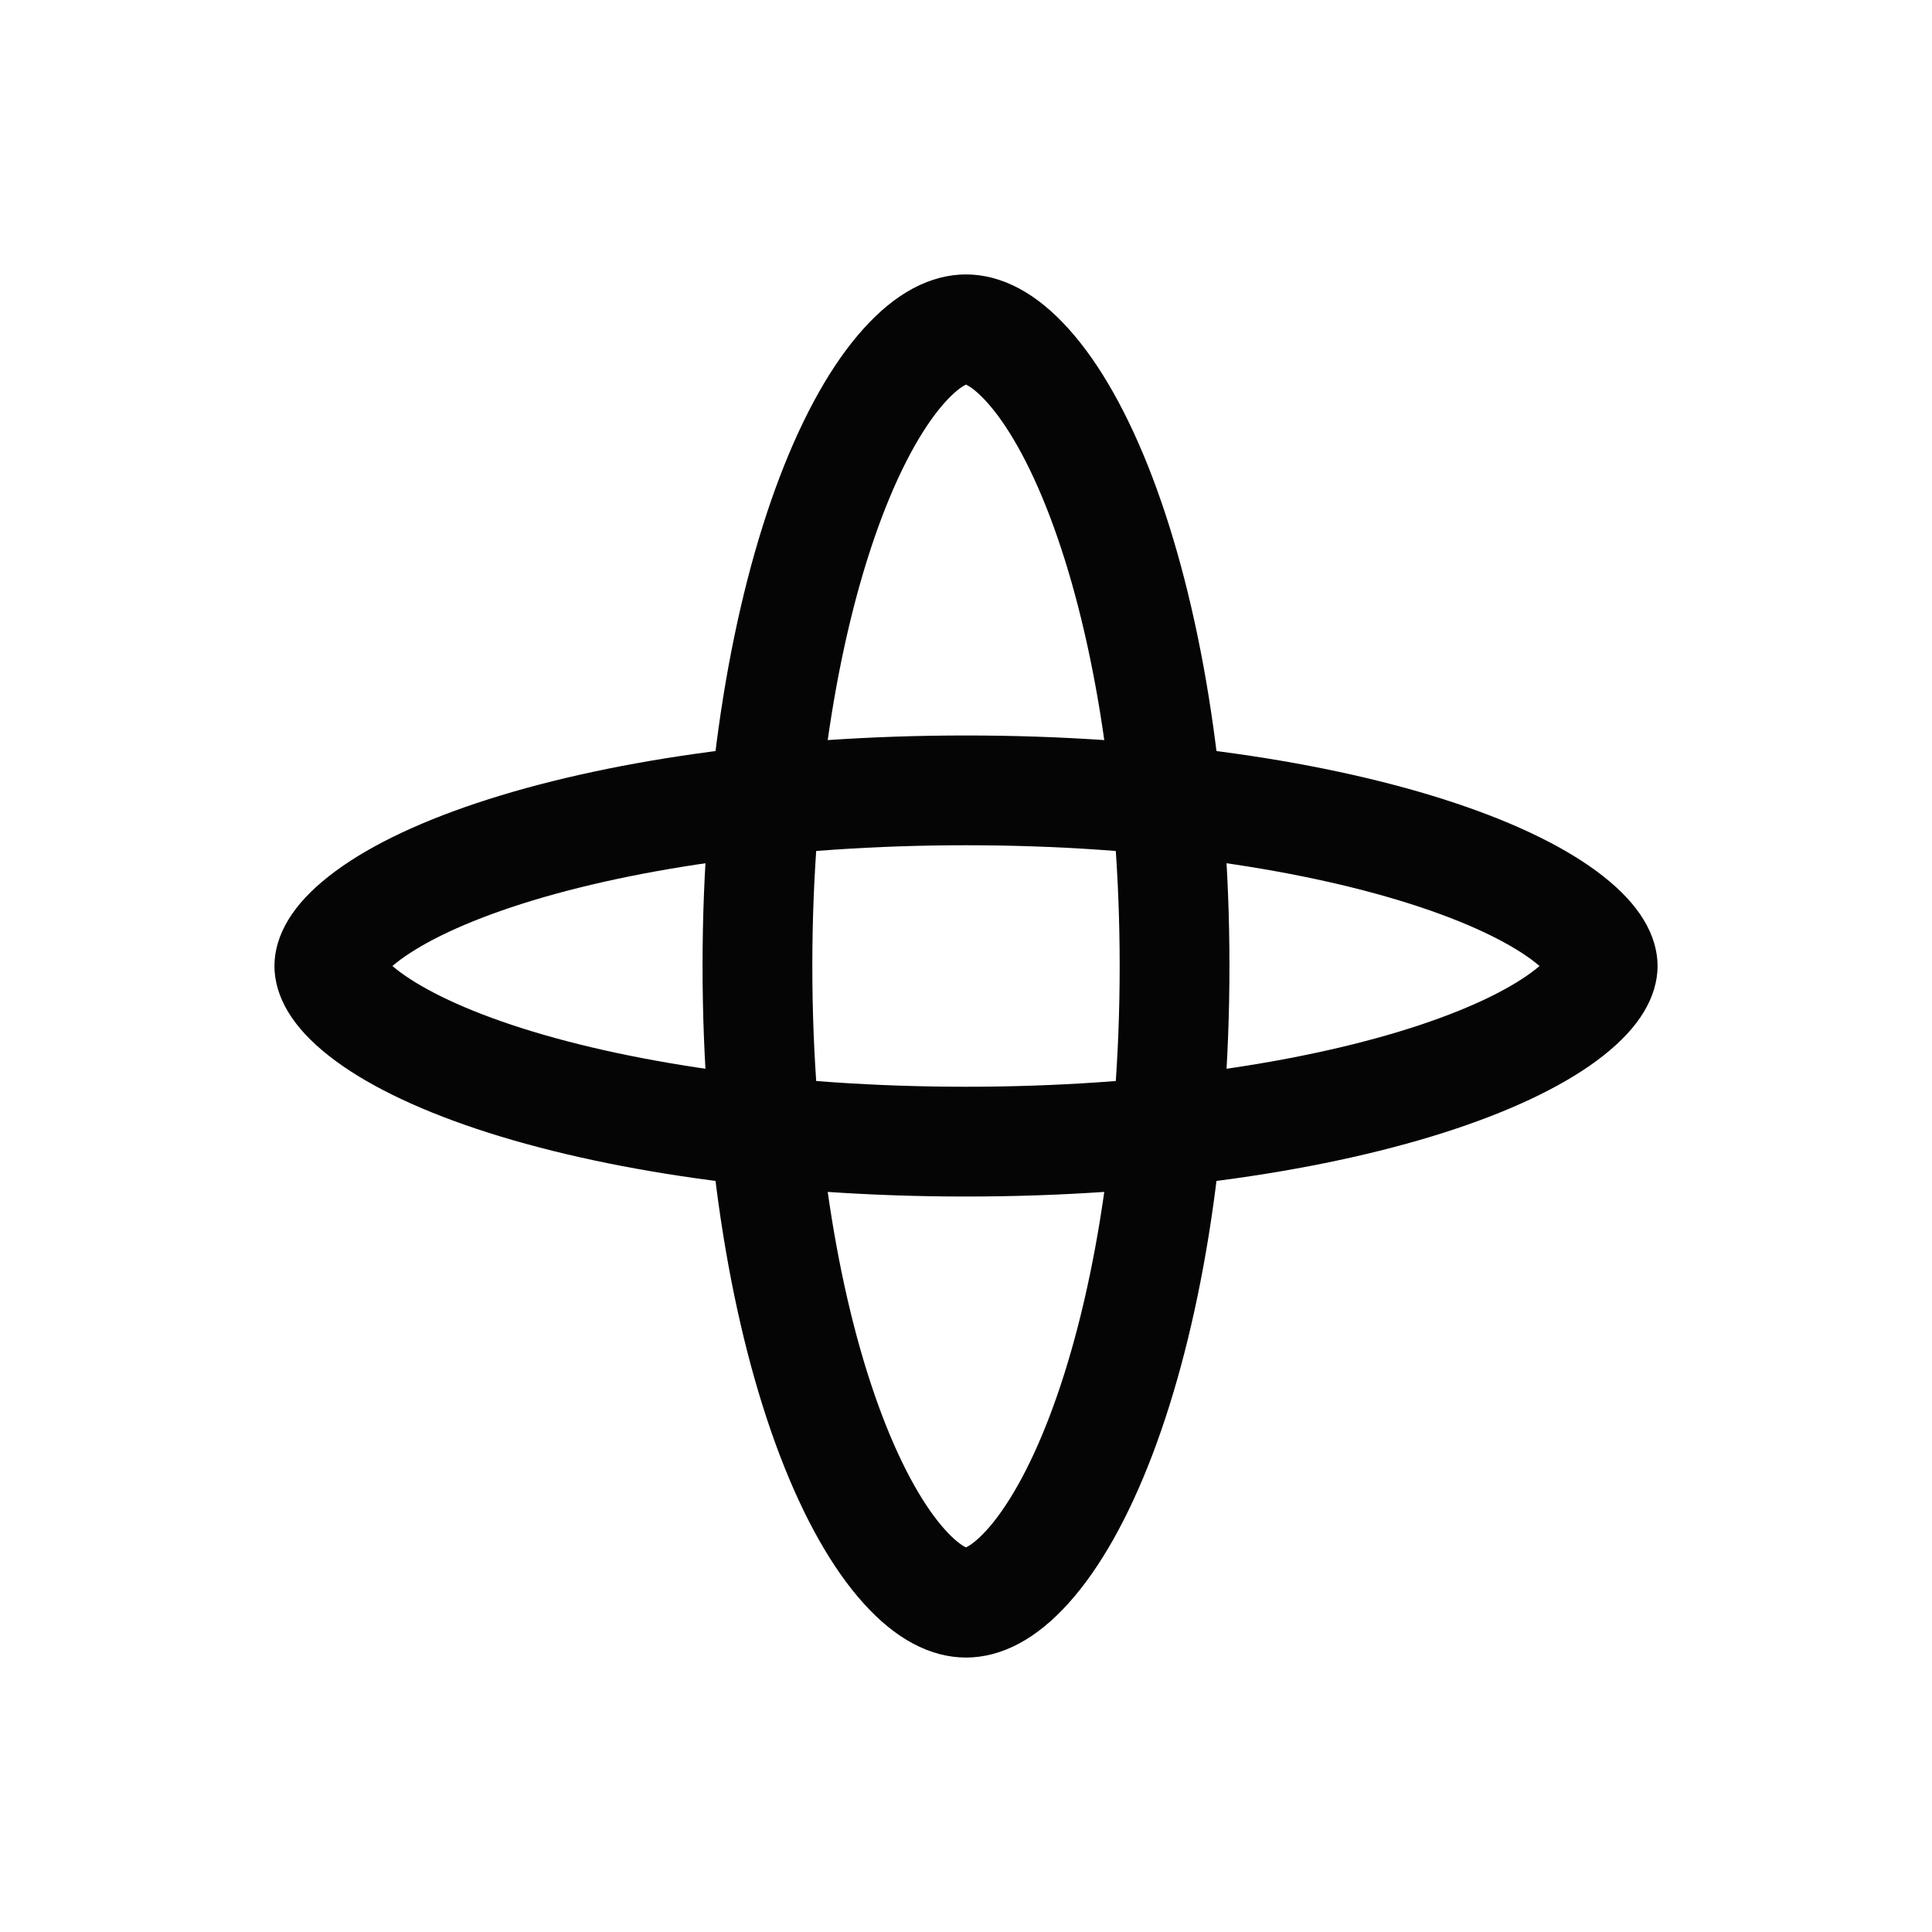
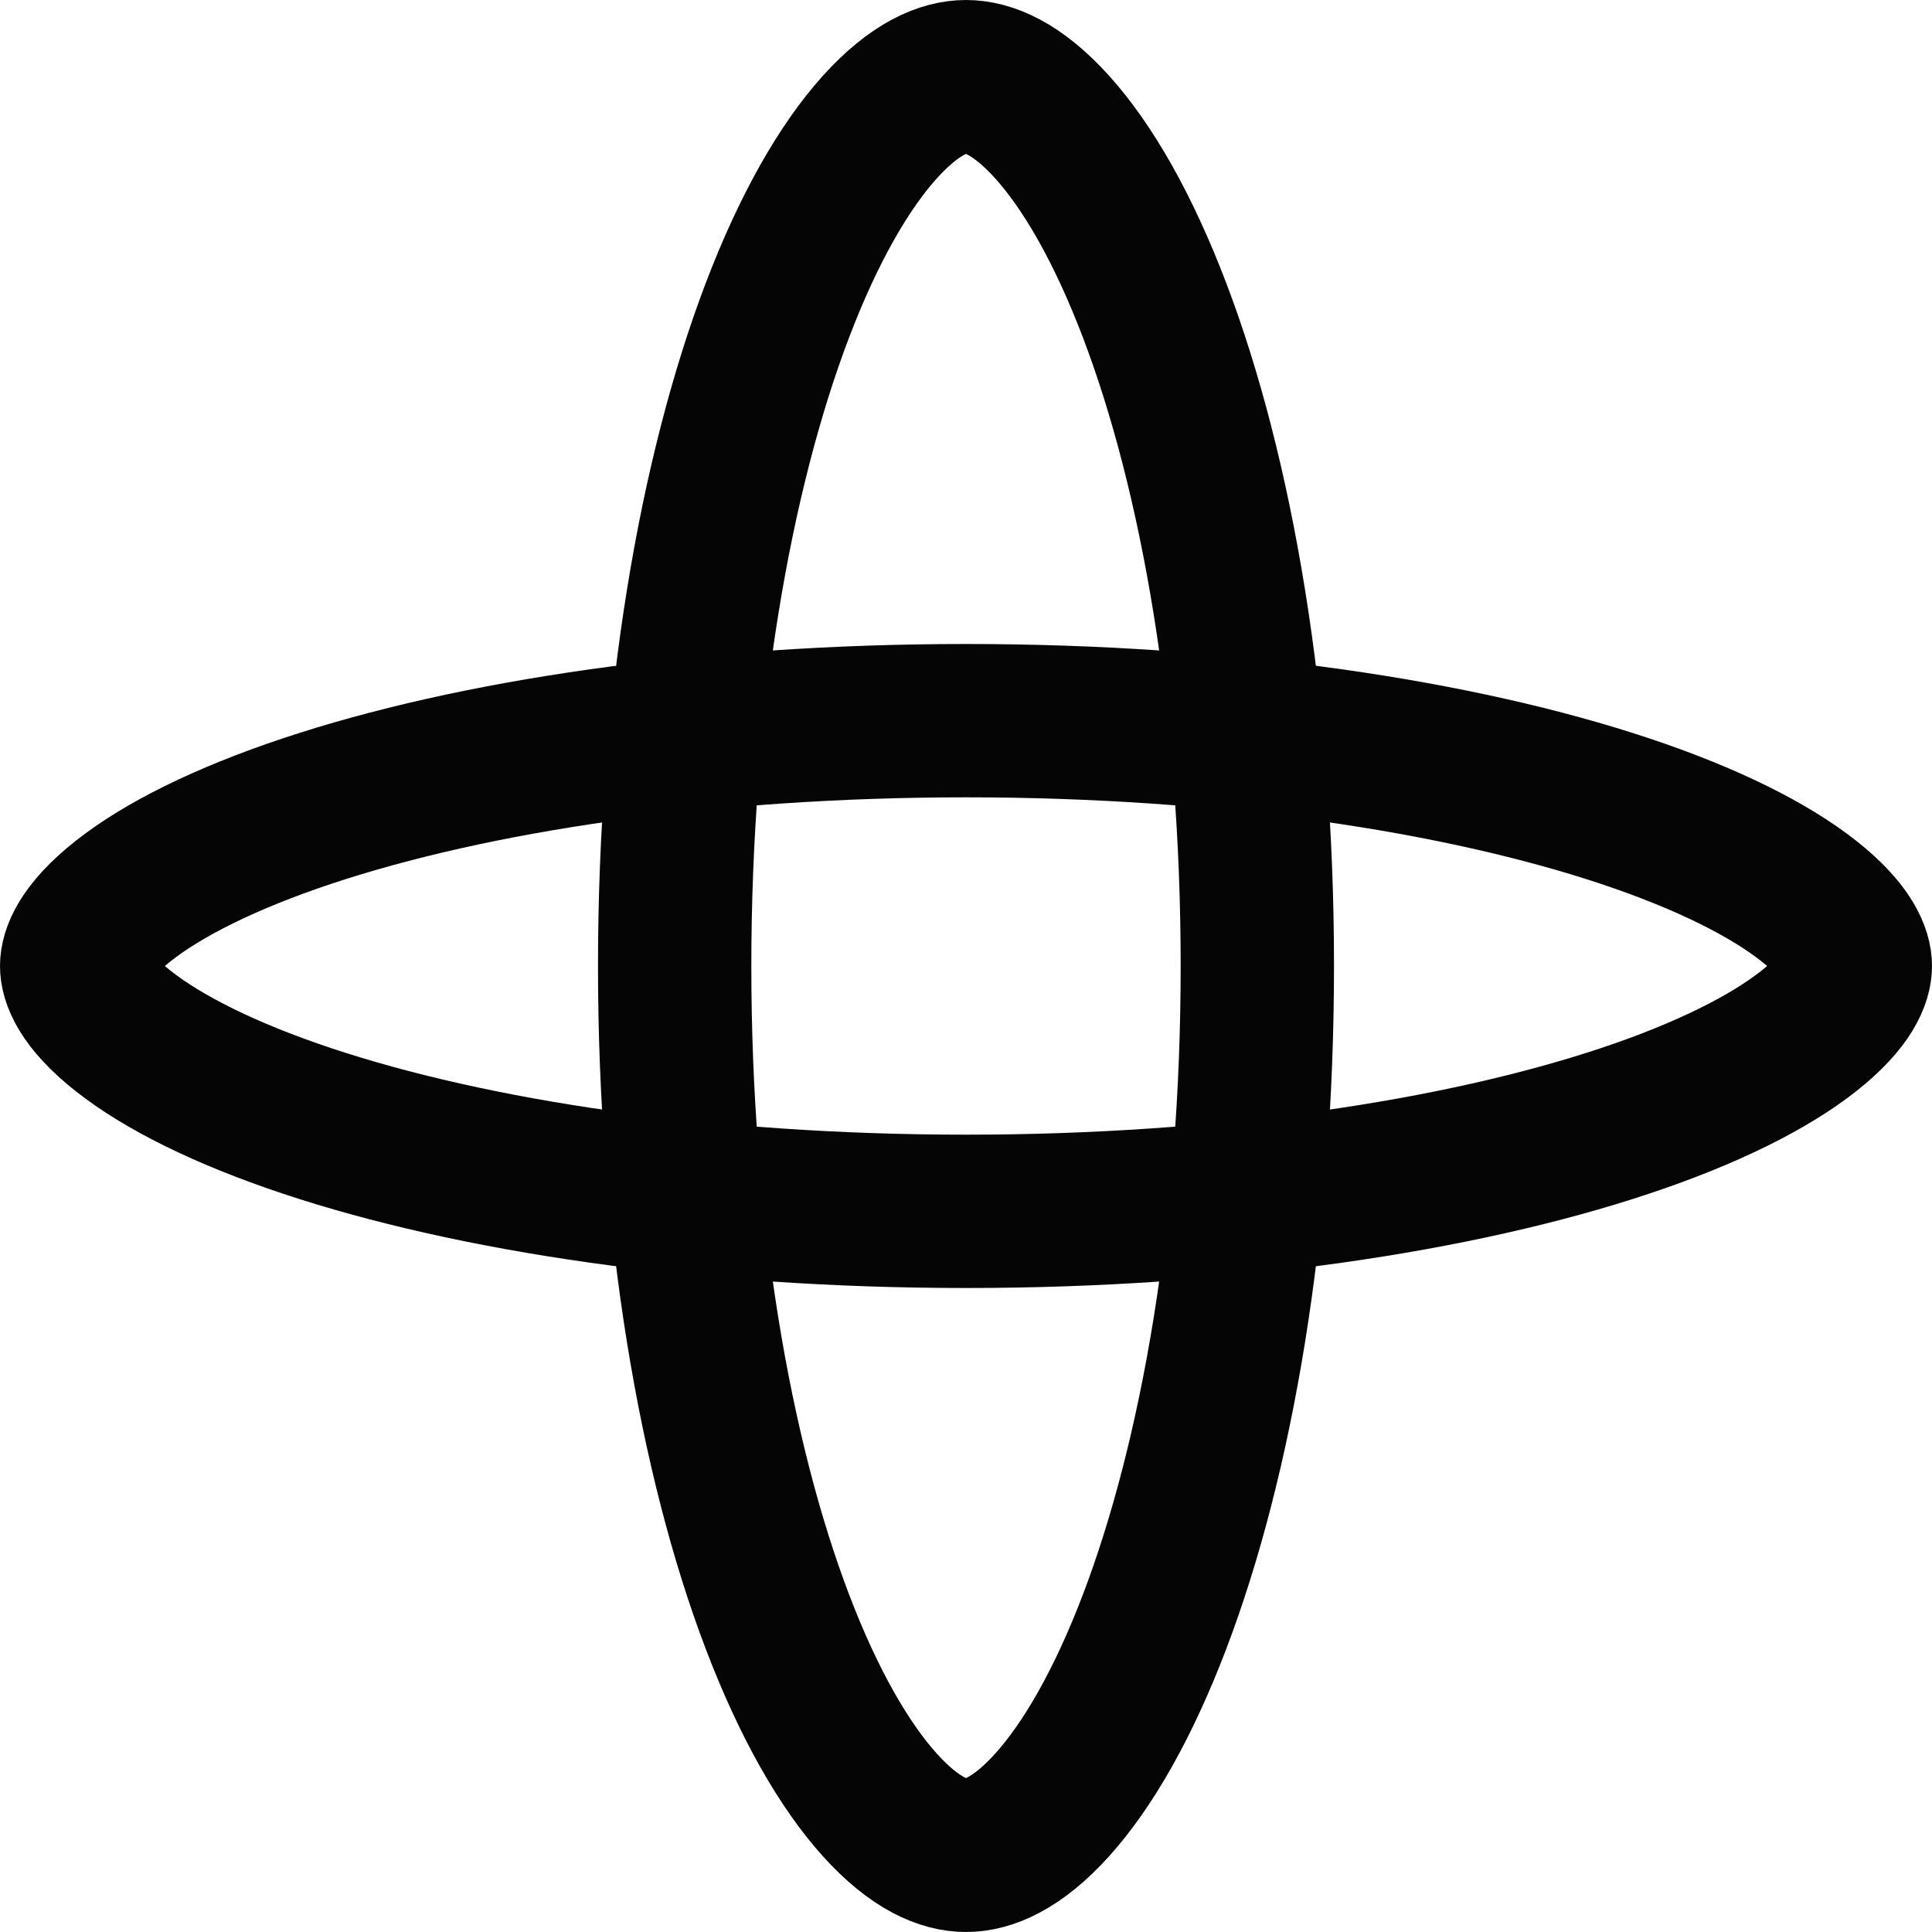
- <svg xmlns="http://www.w3.org/2000/svg" width="100" height="100" viewBox="0 0 100 100" fill="none">
-   <path d="M82.955 50C82.955 50.404 82.712 51.241 81.224 52.413C79.769 53.56 77.486 54.717 74.413 55.742C68.296 57.781 59.664 59.091 50 59.091C40.336 59.091 31.704 57.781 25.587 55.742C22.514 54.717 20.232 53.56 18.776 52.413C17.288 51.241 17.046 50.404 17.046 50C17.046 49.596 17.288 48.759 18.776 47.587C20.232 46.44 22.514 45.282 25.587 44.258C31.704 42.219 40.336 40.909 50 40.909C59.664 40.909 68.296 42.219 74.413 44.258C77.486 45.282 79.769 46.44 81.224 47.587C82.712 48.759 82.955 49.596 82.955 50Z" stroke="#050505" stroke-width="5.682" />
-   <path d="M50 17.045C50.796 17.045 51.882 17.458 53.197 18.919C54.512 20.378 55.826 22.651 56.988 25.7C59.304 31.78 60.795 40.37 60.795 50C60.795 59.63 59.304 68.22 56.988 74.3C55.826 77.349 54.512 79.621 53.197 81.081C51.882 82.541 50.796 82.954 50 82.954C49.204 82.954 48.118 82.541 46.803 81.081C45.488 79.621 44.174 77.349 43.012 74.3C40.696 68.22 39.205 59.63 39.205 50C39.205 40.37 40.696 31.78 43.012 25.7C44.174 22.651 45.488 20.378 46.803 18.919C48.118 17.458 49.204 17.045 50 17.045Z" stroke="#050505" stroke-width="5.682" />
+ <svg xmlns="http://www.w3.org/2000/svg" width="126" height="126" viewBox="0 0 126 126" fill="none">
+   <path d="M121 63C121 63.711 120.572 65.184 117.954 67.247C115.393 69.266 111.376 71.303 105.967 73.106C95.2 76.695 80.009 79 63 79C45.991 79 30.8 76.695 20.033 73.106C14.624 71.303 10.607 69.266 8.046 67.247C5.428 65.184 5 63.711 5 63C5 62.289 5.428 60.816 8.046 58.753C10.607 56.734 14.624 54.697 20.033 52.894C30.8 49.306 45.991 47 63 47C80.009 47 95.2 49.306 105.967 52.894C111.376 54.697 115.393 56.734 117.954 58.753C120.572 60.816 121 62.289 121 63Z" stroke="#050505" stroke-width="10" />
+   <path d="M63 5C64.401 5 66.312 5.727 68.627 8.297C70.941 10.866 73.253 14.865 75.298 20.232C79.374 30.932 82 46.051 82 63C82 79.948 79.374 95.068 75.298 105.768C73.253 111.135 70.941 115.134 68.627 117.703C66.312 120.273 64.401 121 63 121C61.599 121 59.688 120.273 57.373 117.703C55.059 115.134 52.747 111.135 50.702 105.768C46.626 95.068 44 79.948 44 63C44 46.051 46.626 30.932 50.702 20.232C52.747 14.865 55.059 10.866 57.373 8.297C59.688 5.727 61.599 5 63 5Z" stroke="#050505" stroke-width="10" />
</svg>
